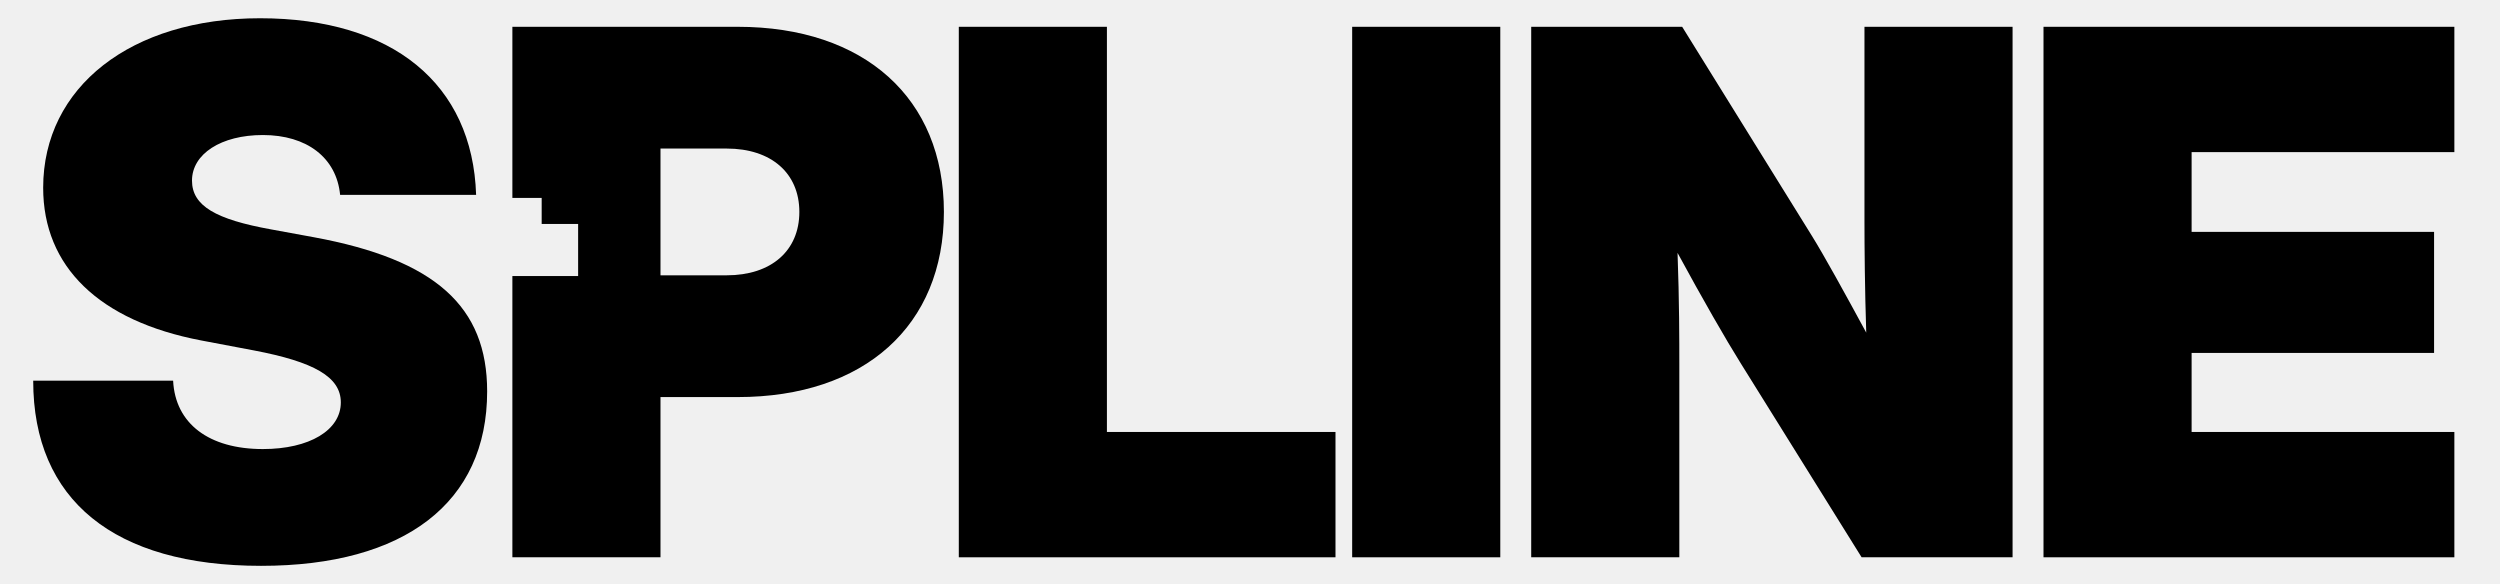
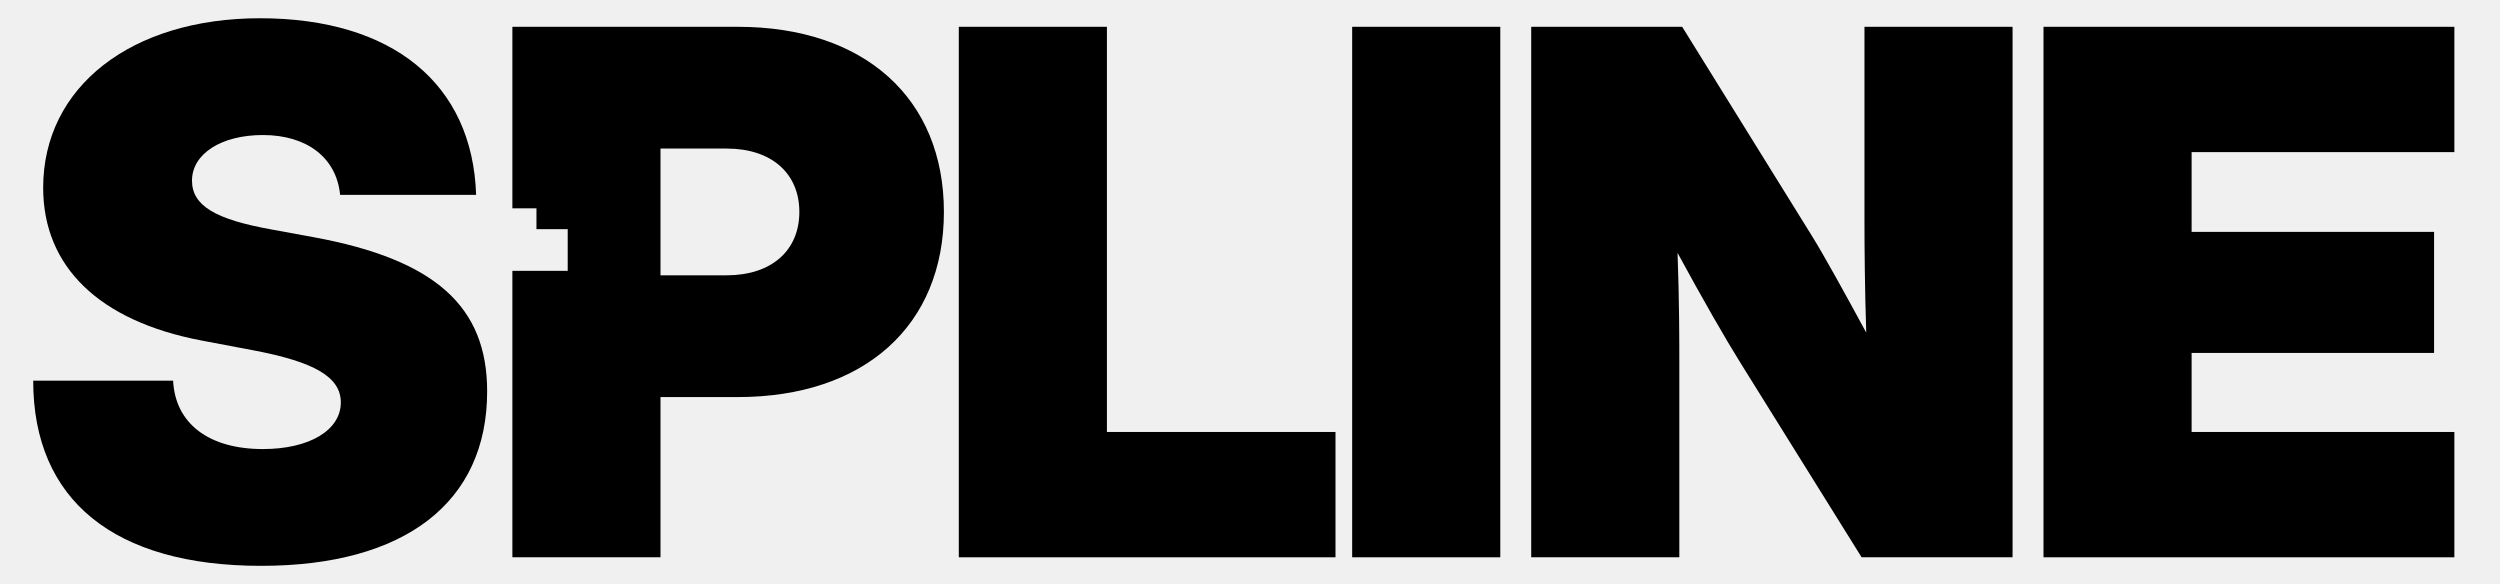
<svg xmlns="http://www.w3.org/2000/svg" viewBox="28 38 480 112" role="img" aria-labelledby="title desc">
  <defs>
    <mask id="cut" maskUnits="userSpaceOnUse" x="0" y="0" width="528.34" height="175">
      <rect width="528.34" height="175" fill="white" />
-       <path d="M115 76h17v5h7v10h-17v-5h-7z" fill="black" />
+       <path d="M116 78h15v4h6v8h-15v-4h-6z" fill="black" />
    </mask>
  </defs>
  <g fill="currentColor" mask="url(#cut)">
    <path d="M78.125 146.641C105.742 146.641 121.533 134.473 121.533 113.145C121.533 96.875 111.621 87.852 88.242 83.545L80.039 82.041C69.443 80.127 64.863 77.529 64.863 72.676C64.863 67.549 70.469 63.926 78.467 63.926C86.943 63.926 92.617 68.301 93.301 75.41H119.414C118.73 54.082 103.35 41.504 77.92 41.504C53.174 41.504 36.289 54.697 36.289 74.043C36.289 89.15 46.953 99.609 66.641 103.369L76.758 105.283C88.242 107.471 93.438 110.342 93.438 115.264C93.438 120.596 87.422 124.219 78.467 124.219C68.145 124.219 61.65 119.365 61.24 111.094H34.375C34.375 133.994 49.893 146.641 78.125 146.641Z" />
    <path d="M126.377 145.0H154.814V114.238H169.648C193.984 114.238 209.229 100.498 209.229 78.691C209.229 56.885 193.984 43.145 169.648 43.145H126.377ZM154.814 90.859V66.523H167.529C176.074 66.523 181.475 71.24 181.475 78.691C181.475 86.143 176.074 90.859 167.529 90.859Z" />
    <path d="M212.09 145.0H284.414V120.938H240.527V43.145H212.09Z" />
    <path d="M316.055 43.145H287.617V145.0H316.055Z" />
    <path d="M321.992 145.0H350.43V107.812C350.43 103.711 350.43 95.713 350.088 86.553C354.873 95.371 359.385 103.232 362.256 107.812L385.43 145.0H414.414V43.145H385.977V80.469C385.977 85.322 386.045 93.594 386.318 101.865C382.354 94.551 378.184 86.963 375.791 83.135L350.977 43.145H321.992Z" />
    <path d="M420.352 145.0H499.238V120.938H448.789V105.762H495.342V82.52H448.789V67.207H499.238V43.145H420.352Z" />
  </g>
</svg>
